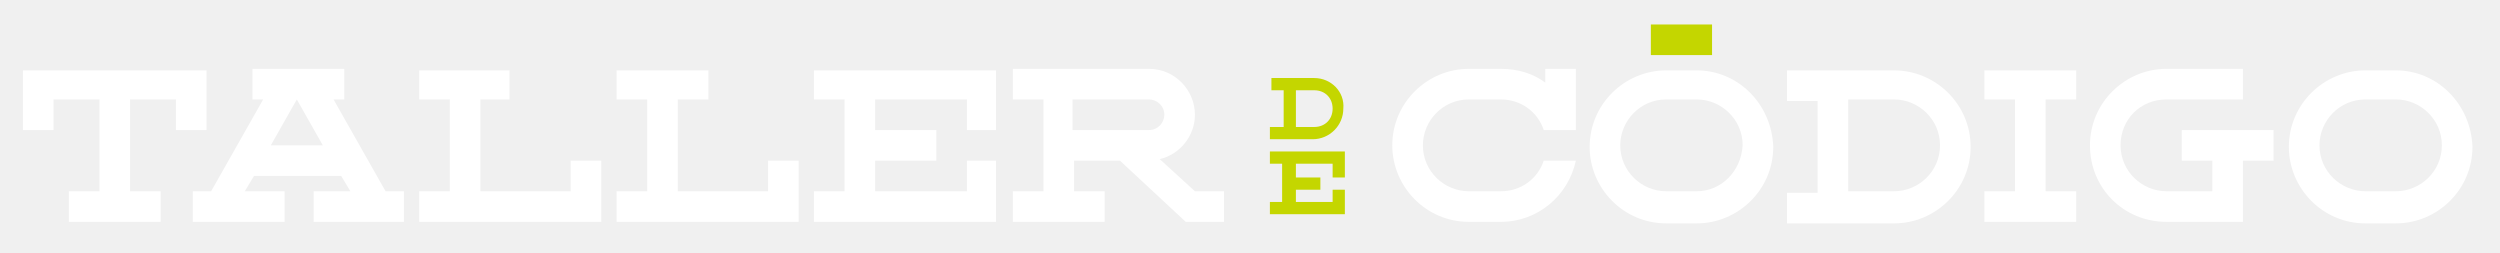
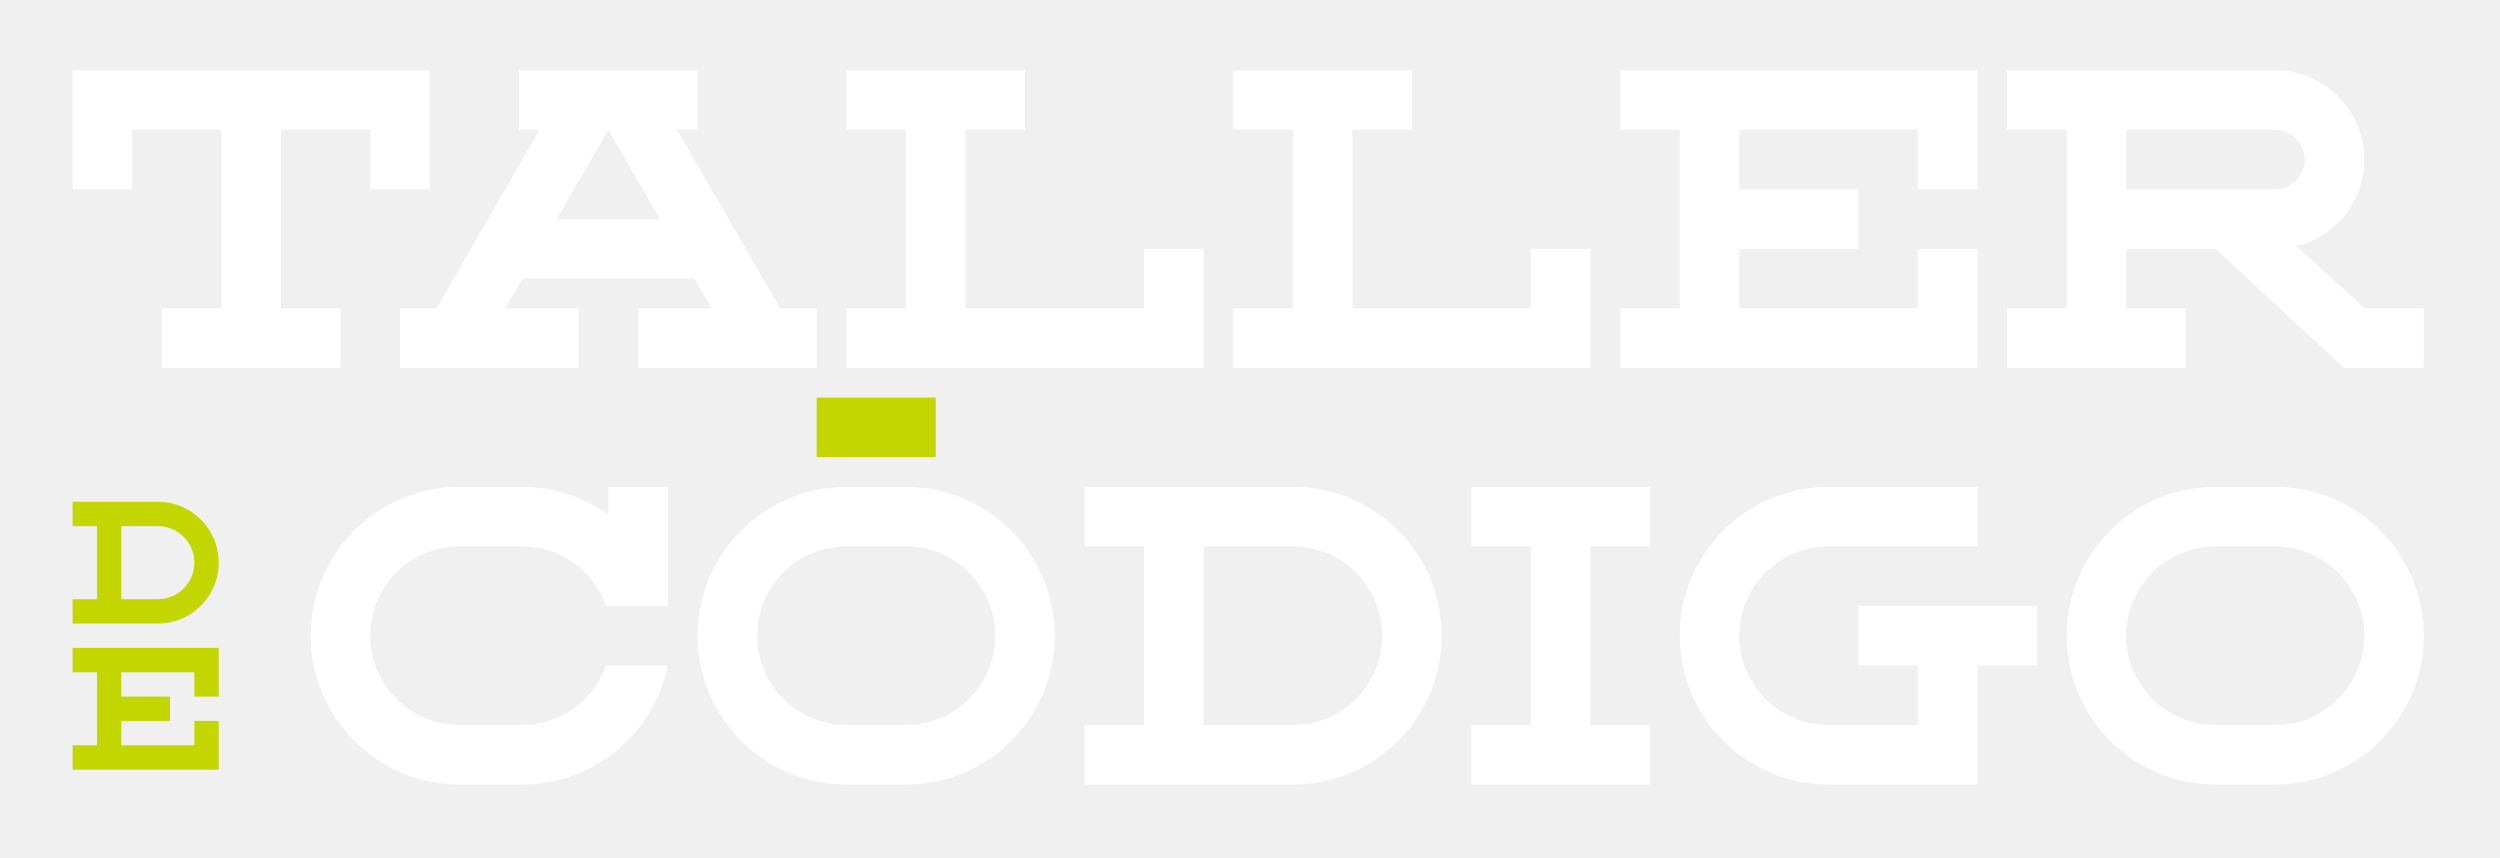
- <svg xmlns="http://www.w3.org/2000/svg" version="1.1" id="Layer_1" x="0px" y="0px" viewBox="0 0 163.4 16.5" enable-background="new 0 0 163.4 16.5" xml:space="preserve">
-   <g>
-     <g>
-       <polygon fill="#FFFFFF" points="1.5,4.6 1.5,8.5 3.5,8.5 3.5,6.5 6.5,6.5 6.5,12.5 4.5,12.5 4.5,14.5 10.5,14.5 10.5,12.5     8.5,12.5 8.5,6.5 11.5,6.5 11.5,8.5 13.5,8.5 13.5,4.6   " />
-       <polygon fill="#FFFFFF" points="65.1,8.5 65.1,4.6 65.1,4.6 53.2,4.6 53.2,6.5 55.2,6.5 55.2,12.5 53.2,12.5 53.2,14.5 65.1,14.5     65.1,14.5 65.1,10.5 63.2,10.5 63.2,12.5 57.2,12.5 57.2,10.5 61.2,10.5 61.2,8.5 57.2,8.5 57.2,6.5 63.2,6.5 63.2,8.5   " />
-       <path fill="#FFFFFF" d="M78.1,12.5l-2.3-2.1c1.3-0.3,2.3-1.5,2.3-2.9c0-1.6-1.3-3-3-3c-0.3,0-8.9,0-8.9,0v2h2v6h-2v2h6v-2h-2v-2h3    l4.3,4H80v-2H78.1z M70.1,8.5v-2h5c0.5,0,1,0.4,1,1c0,0.5-0.4,1-1,1H70.1z" />
-       <path fill="#FFFFFF" d="M26.4,14.5v-2h-1.2l-3.4-6h0.7v-2h-1.8h-0.2h-4v2h0.7l-3.4,6h-1.2v2h6v-2H16l0.6-1h5.7l0.6,1h-2.4v2H26.4z     M17.7,9.5l1.7-3l1.7,3H17.7z" />
-       <polygon fill="#FFFFFF" points="50.2,10.5 50.2,12.5 44.3,12.5 44.3,6.5 46.3,6.5 46.3,4.6 40.3,4.6 40.3,6.5 42.3,6.5 42.3,12.5     40.3,12.5 40.3,14.5 52.2,14.5 52.2,14.5 52.2,10.5   " />
-       <polygon fill="#FFFFFF" points="37.3,10.5 37.3,12.5 31.4,12.5 31.4,6.5 33.3,6.5 33.3,4.6 27.4,4.6 27.4,6.5 29.4,6.5 29.4,12.5     27.4,12.5 27.4,14.5 39.3,14.5 39.3,14.5 39.3,10.5   " />
-     </g>
-     <g>
-       <g>
-         <path fill="#FFFFFF" d="M123.8,4.6c-0.3,0-7,0-7,0v2h2v6h-2v2c0,0,6.6,0,7,0c2.7,0,5-2.2,5-5S126.5,4.6,123.8,4.6z M123.8,12.5     c-0.3,0-3,0-3,0v-6c0,0,2.6,0,3,0c1.6,0,3,1.3,3,3C126.8,11.2,125.4,12.5,123.8,12.5z" />
-         <polygon fill="#FFFFFF" points="135.7,12.5 133.7,12.5 133.7,6.5 135.7,6.5 135.7,4.6 129.7,4.6 129.7,6.5 131.7,6.5 131.7,12.5      129.7,12.5 129.7,14.5 135.7,14.5    " />
-         <path fill="#FFFFFF" d="M110.9,4.6c-0.3,0-1.6,0-2,0c-2.7,0-5,2.2-5,5c0,2.7,2.2,5,5,5c0.3,0,1.6,0,2,0c2.7,0,5-2.2,5-5     C115.8,6.8,113.6,4.6,110.9,4.6z M110.9,12.5c-0.3,0-1.6,0-2,0c-1.6,0-3-1.3-3-3c0-1.6,1.3-3,3-3c0.3,0,1.6,0,2,0     c1.6,0,3,1.3,3,3C113.8,11.2,112.5,12.5,110.9,12.5z" />
-         <path fill="#FFFFFF" d="M156.6,4.6c-0.3,0-1.6,0-2,0c-2.7,0-5,2.2-5,5c0,2.7,2.2,5,5,5c0.3,0,1.6,0,2,0c2.7,0,5-2.2,5-5     C161.5,6.8,159.3,4.6,156.6,4.6z M156.6,12.5c-0.3,0-1.6,0-2,0c-1.6,0-3-1.3-3-3c0-1.6,1.3-3,3-3c0.3,0,1.6,0,2,0     c1.6,0,3,1.3,3,3C159.6,11.2,158.2,12.5,156.6,12.5z" />
-         <path fill="#FFFFFF" d="M96,6.5c0.3,0,1.7,0,2.1,0c1.3,0,2.4,0.8,2.8,2h0.1h2v-4h-2v0.9c-0.8-0.6-1.8-0.9-2.9-0.9     c-0.3,0-1.7,0-2.1,0c-2.7,0-5,2.2-5,5c0,2.7,2.2,5,5,5c0.3,0,1.7,0,2.1,0c2.4,0,4.4-1.7,4.9-4h-2.1c-0.4,1.2-1.5,2-2.8,2     c-0.3,0-1.7,0-2.1,0c-1.6,0-3-1.3-3-3C93,7.9,94.3,6.5,96,6.5z" />
-         <path fill="#FFFFFF" d="M148.6,8.5h-6v2h2v2c0,0-2.6,0-3,0c-1.6,0-3-1.3-3-3s1.3-3,3-3c0.3,0,5,0,5,0l0-2c0,0-4.6,0-5,0     c-2.7,0-5,2.2-5,5s2.2,5,5,5c0.3,0,5,0,5,0v-4h2V8.5z" />
-       </g>
-       <g>
-         <rect x="107.9" y="1.6" fill="#C4D600" width="4" height="2" />
-         <g>
-           <path fill="#C4D600" d="M85.9,5.1c-0.1,0-2.8,0-2.8,0v0.8h0.8v2.4H83v0.8c0,0,2.7,0,2.8,0c1.1,0,2-0.9,2-2      C87.9,6,87,5.1,85.9,5.1z M85.9,8.3c-0.1,0-1.2,0-1.2,0V5.9c0,0,1.1,0,1.2,0c0.7,0,1.2,0.5,1.2,1.2C87.1,7.8,86.6,8.3,85.9,8.3z      " />
-           <polygon fill="#C4D600" points="87.9,11.6 87.9,9.9 87.9,9.9 83,9.9 83,10.7 83.8,10.7 83.8,13.2 83,13.2 83,14 87.9,14       87.9,14 87.9,12.4 87.1,12.4 87.1,13.2 84.7,13.2 84.7,12.4 86.3,12.4 86.3,11.6 84.7,11.6 84.7,10.7 87.1,10.7 87.1,11.6           " />
-         </g>
-       </g>
-     </g>
-   </g>
+ <svg xmlns="http://www.w3.org/2000/svg" version="1.1" id="Layer_1" x="0px" y="0px" width="175px" height="60px" viewBox="0 0 175 60" enable-background="new 0 0 175 60" xml:space="preserve">
+   <path fill="#FFFFFF" d="M148.833,44.5c0-3.452,2.798-6.25,6.25-6.25h4.167c3.452,0,6.25,2.798,6.25,6.25  c0,3.452-2.798,6.25-6.25,6.25h-4.167C151.631,50.75,148.833,47.952,148.833,44.5 M144.666,44.5c0,5.753,4.664,10.417,10.417,10.417  h4.167c5.753,0,10.416-4.664,10.416-10.417c0-5.753-4.663-10.417-10.416-10.417h-4.167C149.33,34.083,144.666,38.747,144.666,44.5   M115.5,34.083H103v4.167h4.167v12.5H103v4.167h12.5V50.75h-4.167v-12.5h4.167V34.083z M84.25,38.25h6.25  c3.452,0,6.25,2.798,6.25,6.25c0,3.452-2.798,6.25-6.25,6.25h-6.25V38.25z M90.5,34.083H75.916v4.167h4.167v12.5h-4.167v4.167H90.5  c5.753,0,10.416-4.664,10.416-10.417C100.916,38.747,96.253,34.083,90.5,34.083 M53,44.5c0-3.452,2.798-6.25,6.25-6.25h4.167  c3.451,0,6.249,2.798,6.249,6.25c0,3.452-2.798,6.25-6.249,6.25H59.25C55.798,50.75,53,47.952,53,44.5 M48.833,44.5  c0,5.753,4.664,10.417,10.417,10.417h4.167c5.752,0,10.416-4.664,10.416-10.417c0-5.753-4.664-10.417-10.416-10.417H59.25  C53.497,34.083,48.833,38.747,48.833,44.5 M21.75,44.5c0,5.753,4.663,10.417,10.416,10.417h4.376c5.039,0,9.243-3.579,10.208-8.334  h-4.315c-0.858,2.428-3.172,4.167-5.893,4.167h-4.376c-3.451,0-6.25-2.798-6.25-6.25c0-3.452,2.799-6.25,6.25-6.25h4.376  c2.721,0,5.035,1.74,5.893,4.167h0.148h4.167v-8.334h-4.167v1.933c-1.704-1.216-3.789-1.933-6.041-1.933h-4.376  C26.413,34.083,21.75,38.747,21.75,44.5 M25.916,13.25h4.167V4.917h-25v8.333H9.25V9.083h6.25v12.5h-4.167v4.167h12.5v-4.167h-4.167  v-12.5h6.25V13.25z M46.191,15.333h-7.216l3.608-6.25L46.191,15.333z M44.666,25.75h12.5v-4.167h-2.555l-7.217-12.5h1.439V4.917  h-3.844h-0.323h-8.333v4.166h1.439l-7.217,12.5H28v4.167h12.5v-4.167h-5.134l1.203-2.083h12.028l1.203,2.083h-5.134V25.75z   M59.25,25.75h25v-8.333h-4.167v4.166h-12.5v-12.5h4.167V4.917h-12.5v4.166h4.167v12.5H59.25V25.75z M111.333,25.75L111.333,25.75  v-8.333h-4.166v4.166h-12.5v-12.5h4.166V4.917h-12.5v4.166H90.5v12.5h-4.167v4.167H111.333z M113.417,25.75h24.999v-8.333h-4.166  v4.166h-12.5v-4.166h8.333V13.25h-8.333V9.083h12.5v4.167h4.166V4.917h-24.999v4.166h4.166v12.5h-4.166V25.75z M128,38.25h10.416  v-4.167H128c-5.753,0-10.417,4.664-10.417,10.417c0,5.753,4.664,10.417,10.417,10.417h10.416v-8.334h4.167v-4.166h-12.5v4.166h4.167  v4.167H128c-3.452,0-6.25-2.798-6.25-6.25C121.75,41.048,124.548,38.25,128,38.25 M159.25,13.25h-10.417V9.083h10.417  c1.15,0,2.083,0.934,2.083,2.084C161.333,12.317,160.4,13.25,159.25,13.25 M164.067,25.75h5.599v-4.167h-4.119l-4.798-4.349  c2.728-0.671,4.751-3.132,4.751-6.067c0-3.452-2.798-6.25-6.25-6.25H140.5v4.166h4.166v12.5H140.5v4.167H153v-4.167h-4.167v-4.166  h6.25L164.067,25.75z" />
+   <path fill="#C4D600" d="M13.605,39.387c0,1.412-1.144,2.556-2.556,2.556H8.492V36.83h2.557  C12.461,36.83,13.605,37.974,13.605,39.387 M15.31,39.387c0-2.354-1.908-4.262-4.261-4.262H5.083v1.705h1.704v5.113H5.083v1.705  h5.966C13.402,43.647,15.31,41.74,15.31,39.387 M5.083,53.875H15.31v-3.409h-1.705v1.704H8.492v-1.704h3.409v-1.704H8.492v-1.705  h5.113v1.705h1.705v-3.409H5.083v1.704h1.704v5.113H5.083V53.875z M65.499,27.833h-8.333V32h8.333V27.833z" />
</svg>
